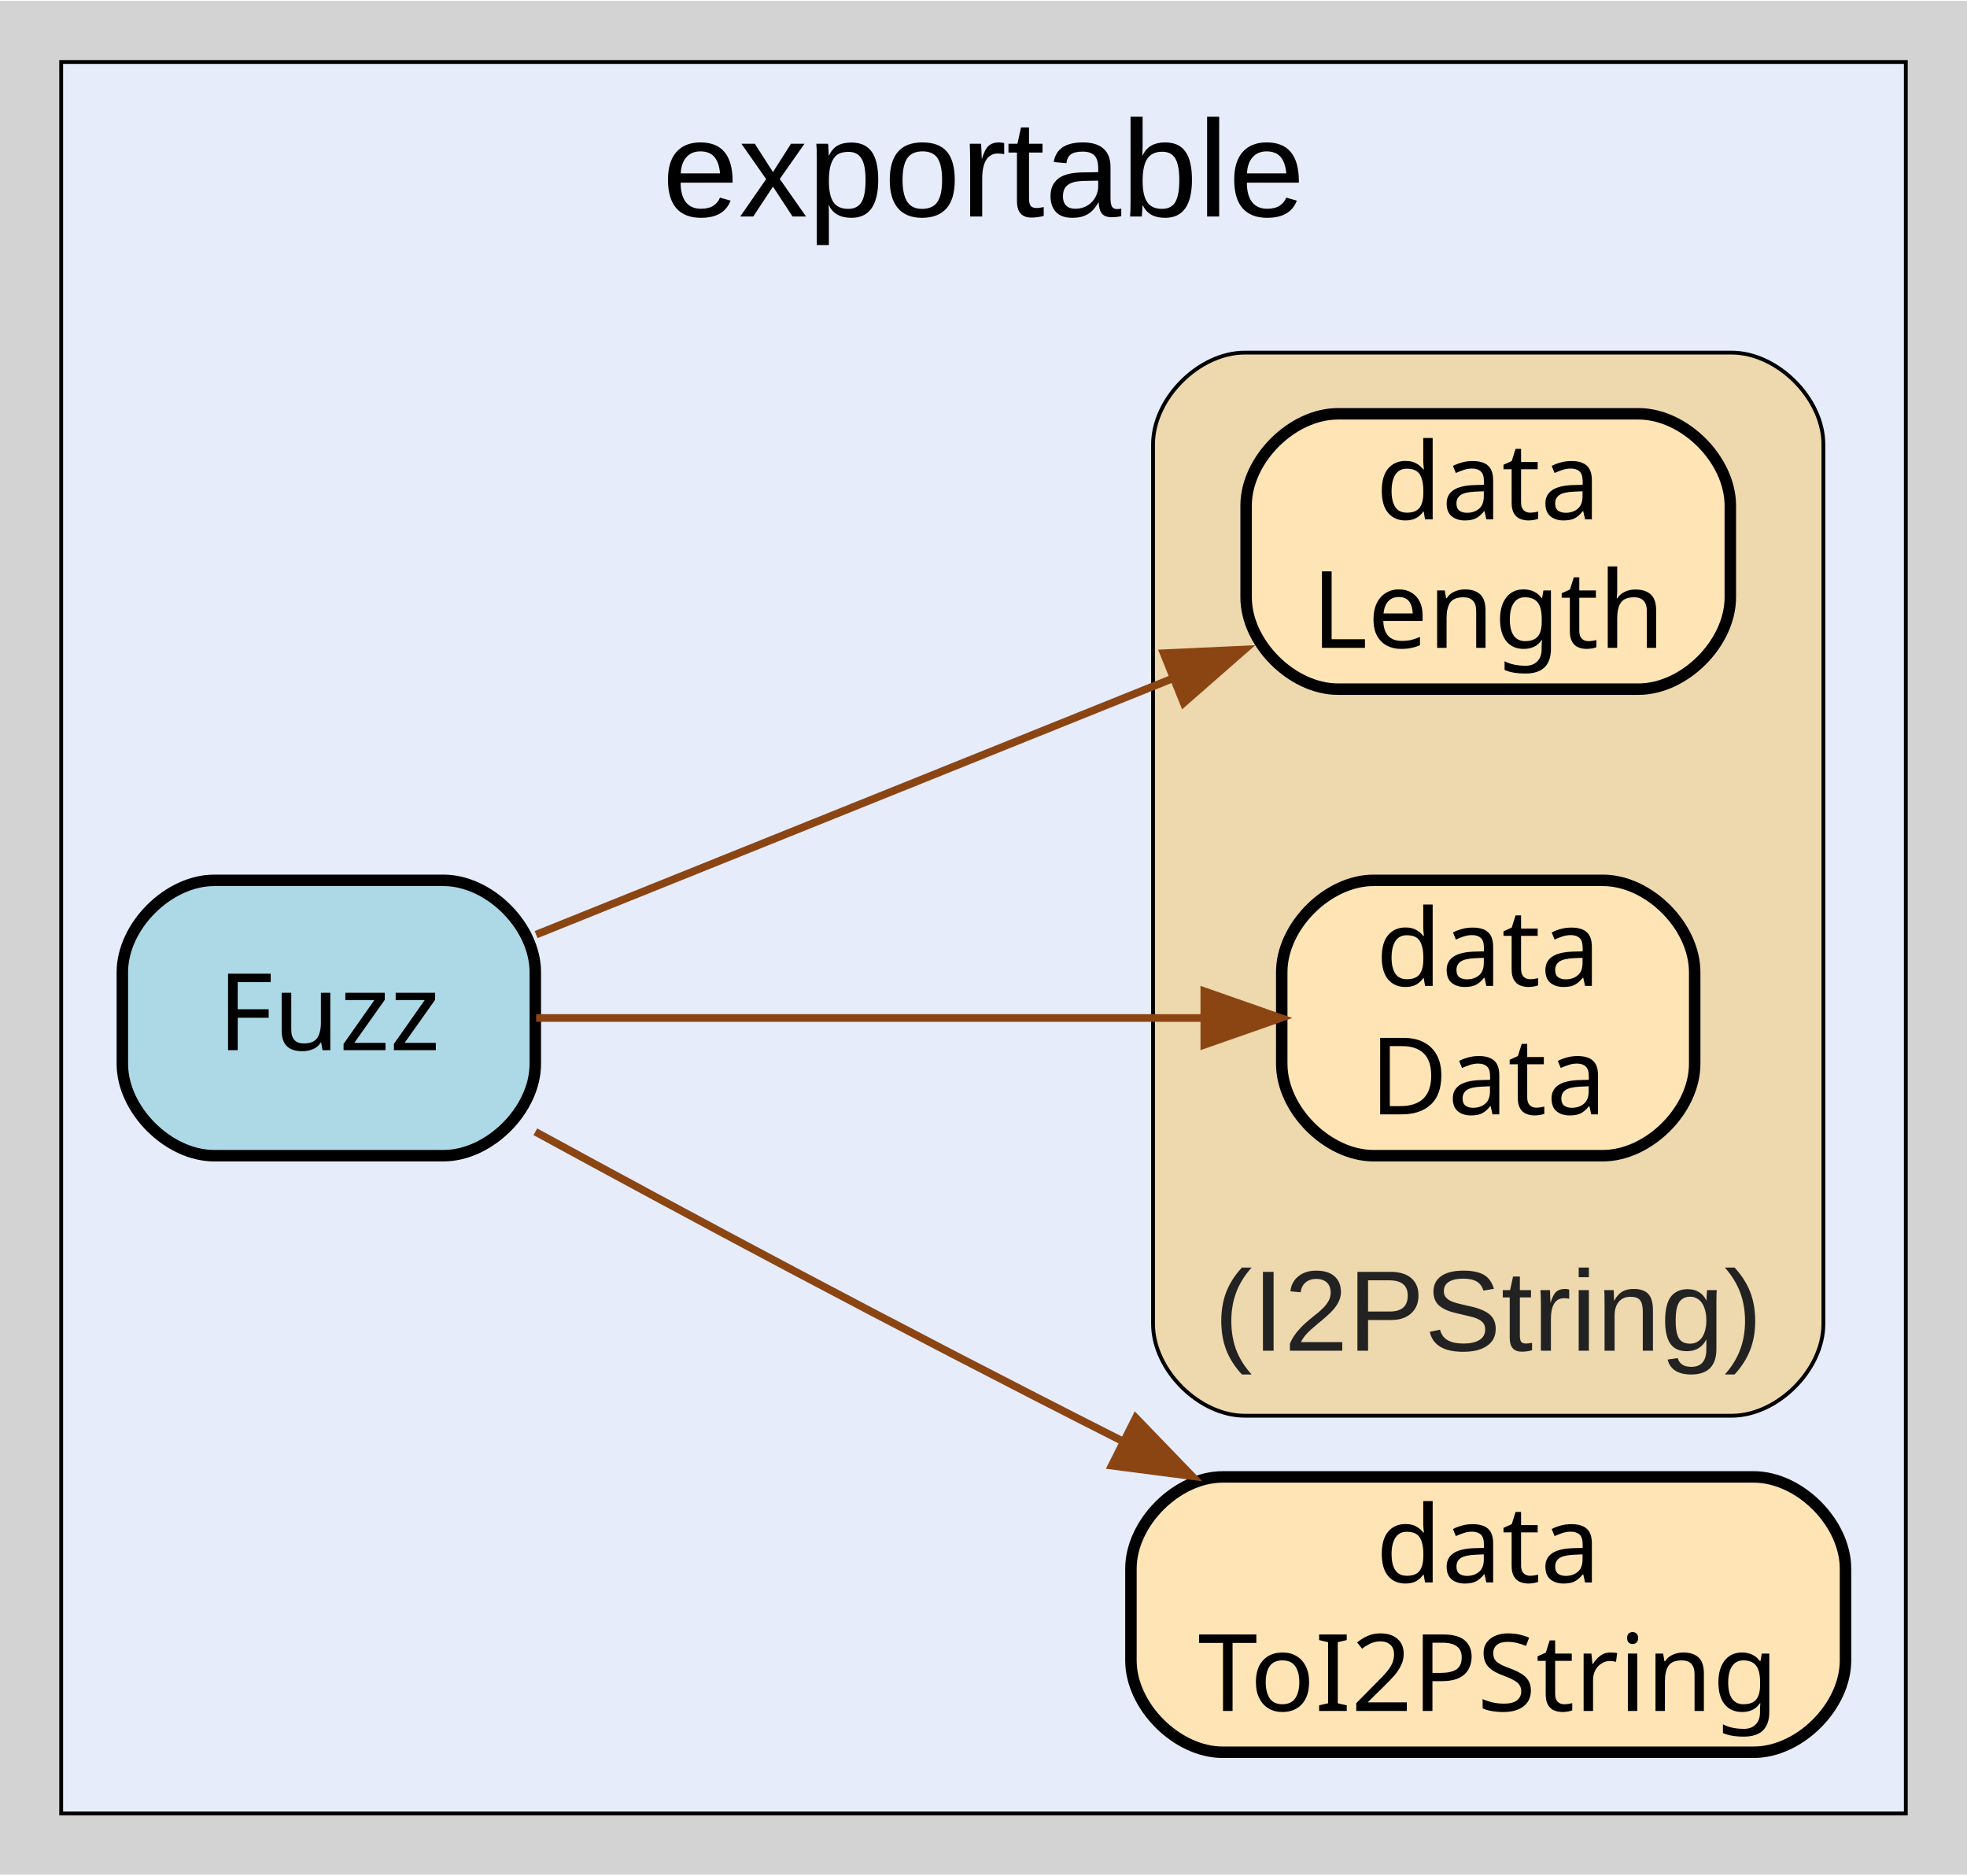
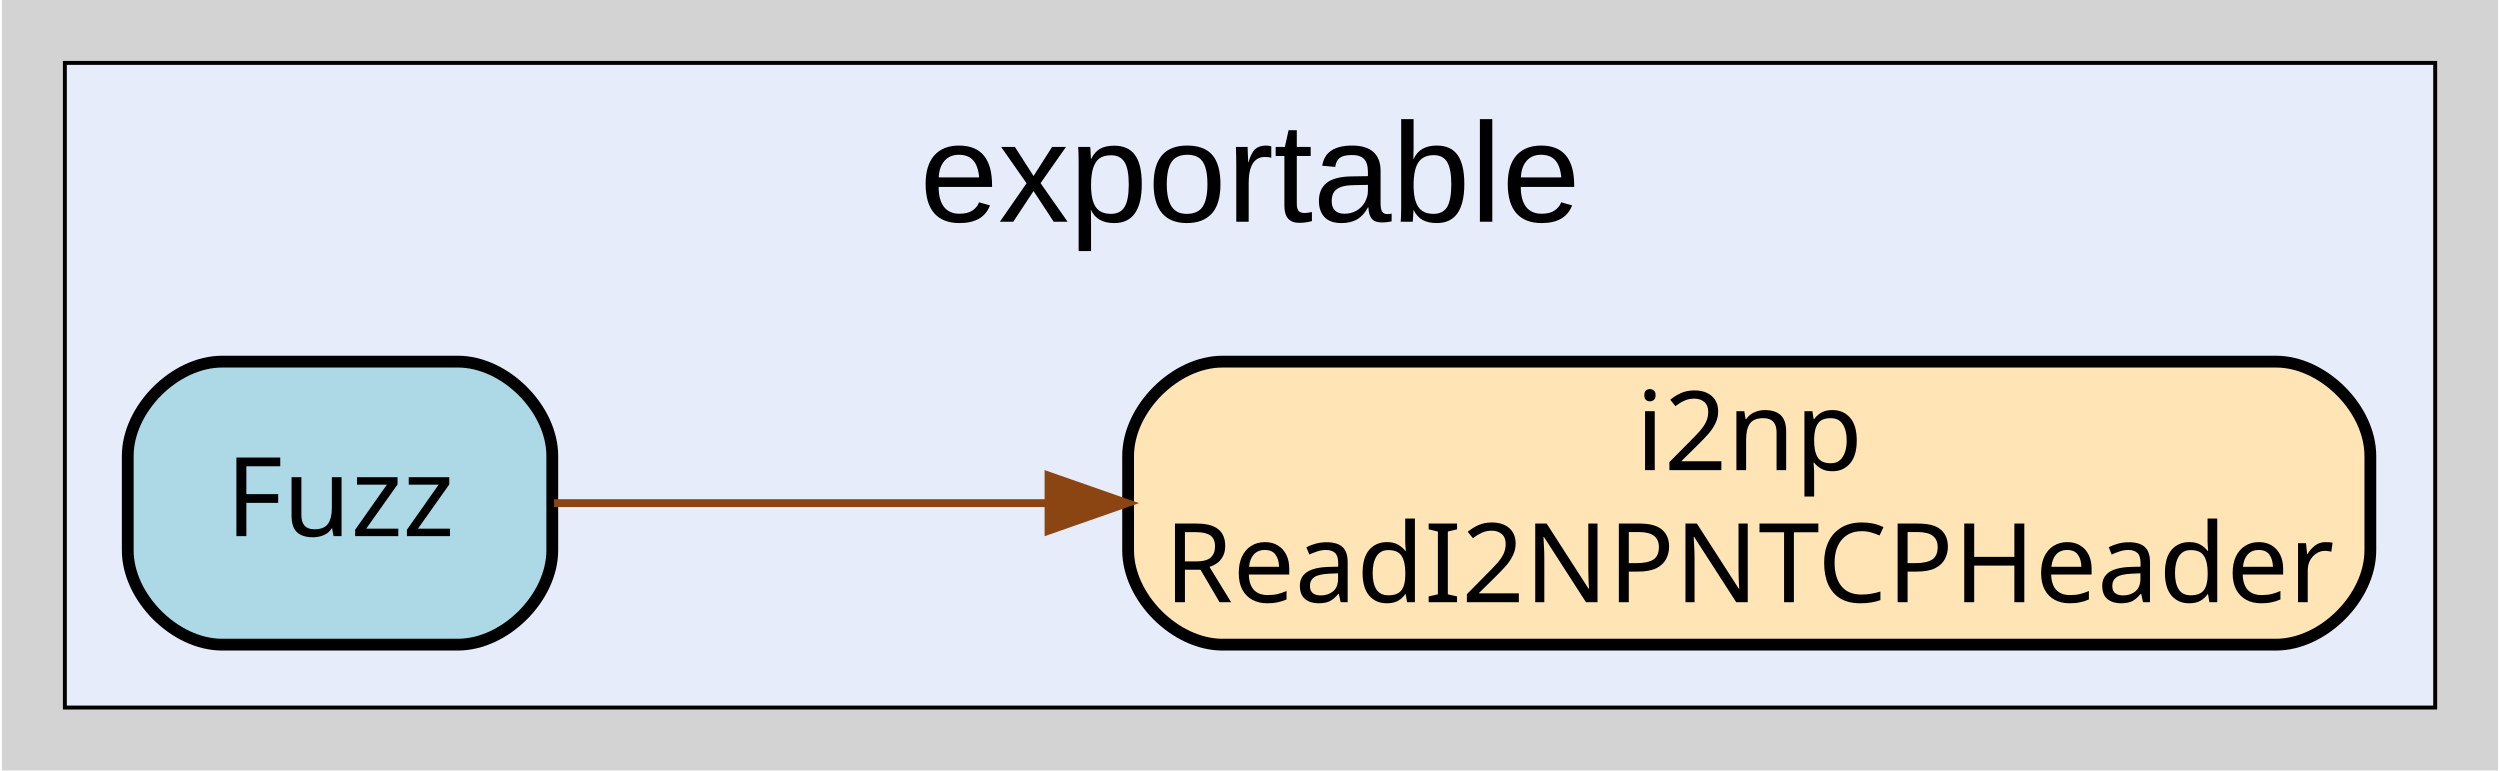
- <svg xmlns="http://www.w3.org/2000/svg" xmlns:xlink="http://www.w3.org/1999/xlink" width="257pt" height="245pt" viewBox="0.00 0.00 257.22 245.00">
-   <g id="graph0" class="graph" transform="scale(1 1) rotate(0) translate(0 245)">
-     <polygon fill="#d3d3d3" stroke="transparent" points="0,0 0,-245 257.22,-245 257.22,0 0,0" />
+ <svg xmlns="http://www.w3.org/2000/svg" xmlns:xlink="http://www.w3.org/1999/xlink" width="318pt" height="98pt" viewBox="0.00 0.00 317.50 98.00">
+   <g id="graph0" class="graph" transform="scale(1 1) rotate(0) translate(0 98)">
+     <polygon fill="#d3d3d3" stroke="transparent" points="0,0 0,-98 317.505,-98 317.505,0 0,0" />
    <g id="clust1" class="cluster">
-       <polygon fill="#e6ecfa" stroke="#000000" stroke-width=".5" points="8,-8 8,-237 249.22,-237 249.22,-8 8,-8" />
-       <text text-anchor="middle" x="128.61" y="-216.8" font-family="Arial" font-size="18.00" fill="#000000">exportable</text>
-     </g>
-     <g id="clust2" class="cluster">
-       <g id="a_clust2">
-         <a xlink:title="type: github.com/go-i2p/go-i2p/lib/common/data.I2PString">
-           <path fill="#eed8ae" stroke="#000000" stroke-width=".5" d="M162.781,-60C162.781,-60 226.439,-60 226.439,-60 232.439,-60 238.439,-66 238.439,-72 238.439,-72 238.439,-187 238.439,-187 238.439,-193 232.439,-199 226.439,-199 226.439,-199 162.781,-199 162.781,-199 156.781,-199 150.781,-193 150.781,-187 150.781,-187 150.781,-72 150.781,-72 150.781,-66 156.781,-60 162.781,-60" />
-           <text text-anchor="middle" x="194.61" y="-68.5" font-family="Arial" font-size="15.00" fill="#222222">(I2PString)</text>
-         </a>
-       </g>
+       <polygon fill="#e6ecfa" stroke="#000000" stroke-width=".5" points="8,-8 8,-90 309.505,-90 309.505,-8 8,-8" />
+       <text text-anchor="middle" x="158.752" y="-69.8" font-family="Arial" font-size="18.00" fill="#000000">exportable</text>
    </g>
    <g id="node1" class="node">
      <g id="a_node1">
-         <a xlink:title="github.com/go-i2p/go-i2p/lib/common/fuzz/string.Fuzz | defined in fuzz.go:5&#10;at fuzz.go:8: calling [(github.com/go-i2p/go-i2p/lib/common/data.I2PString).Length]&#10;at fuzz.go:11: calling [(github.com/go-i2p/go-i2p/lib/common/data.I2PString).Length]&#10;at fuzz.go:9: calling [github.com/go-i2p/go-i2p/lib/common/data.ToI2PString]&#10;at fuzz.go:7: calling [(github.com/go-i2p/go-i2p/lib/common/data.I2PString).Data]&#10;at fuzz.go:10: calling [(github.com/go-i2p/go-i2p/lib/common/data.I2PString).Data]">
-           <path fill="#add8e6" stroke="#000000" stroke-width="1.5" d="M58,-130C58,-130 28,-130 28,-130 22,-130 16,-124 16,-118 16,-118 16,-106 16,-106 16,-100 22,-94 28,-94 28,-94 58,-94 58,-94 64,-94 70,-100 70,-106 70,-106 70,-118 70,-118 70,-124 64,-130 58,-130" />
-           <text text-anchor="middle" x="43" y="-107.8" font-family="Verdana" font-size="14.00" fill="#000000">Fuzz</text>
+         <a xlink:title="github.com/go-i2p/go-i2p/lib/i2np/fuzz/header.Fuzz | defined in fuzz.go:5&#10;at fuzz.go:6: calling [github.com/go-i2p/go-i2p/lib/i2np.ReadI2NPNTCPHeader]">
+           <path fill="#add8e6" stroke="#000000" stroke-width="1.5" d="M58,-52C58,-52 28,-52 28,-52 22,-52 16,-46 16,-40 16,-40 16,-28 16,-28 16,-22 22,-16 28,-16 28,-16 58,-16 58,-16 64,-16 70,-22 70,-28 70,-28 70,-40 70,-40 70,-46 64,-52 58,-52" />
+           <text text-anchor="middle" x="43" y="-29.8" font-family="Verdana" font-size="14.00" fill="#000000">Fuzz</text>
        </a>
      </g>
    </g>
    <g id="node2" class="node">
      <g id="a_node2">
-         <a xlink:title="github.com/go-i2p/go-i2p/lib/common/data.ToI2PString | defined in string.go:114">
-           <path fill="#ffe4b5" stroke="#000000" stroke-width="1.5" d="M229.331,-52C229.331,-52 159.89,-52 159.89,-52 153.89,-52 147.89,-46 147.89,-40 147.89,-40 147.89,-28 147.89,-28 147.89,-22 153.89,-16 159.89,-16 159.89,-16 229.331,-16 229.331,-16 235.331,-16 241.331,-22 241.331,-28 241.331,-28 241.331,-40 241.331,-40 241.331,-46 235.331,-52 229.331,-52" />
-           <text text-anchor="middle" x="194.61" y="-38.2" font-family="Verdana" font-size="14.00" fill="#000000">data</text>
-           <text text-anchor="middle" x="194.61" y="-21.4" font-family="Verdana" font-size="14.00" fill="#000000">ToI2PString</text>
-         </a>
-       </g>
-     </g>
-     <g id="edge2" class="edge">
-       <g id="a_edge2">
-         <a xlink:title="at fuzz.go:9: calling [github.com/go-i2p/go-i2p/lib/common/data.ToI2PString]">
-           <path fill="none" stroke="#8b4513" d="M70.004,-97.129C89.205,-86.659 115.889,-72.316 146.654,-56.746" />
-           <polygon fill="#8b4513" stroke="#8b4513" points="148.521,-59.725 155.88,-52.103 145.374,-53.472 148.521,-59.725" />
-         </a>
-       </g>
-     </g>
-     <g id="node3" class="node">
-       <g id="a_node3">
-         <a xlink:title="(github.com/go-i2p/go-i2p/lib/common/data.I2PString).Data | defined in string.go:73">
-           <path fill="#ffe4b5" stroke="#000000" stroke-width="1.5" d="M209.61,-130C209.61,-130 179.61,-130 179.61,-130 173.61,-130 167.61,-124 167.61,-118 167.61,-118 167.61,-106 167.61,-106 167.61,-100 173.61,-94 179.61,-94 179.61,-94 209.61,-94 209.61,-94 215.61,-94 221.61,-100 221.61,-106 221.61,-106 221.61,-118 221.61,-118 221.61,-124 215.61,-130 209.61,-130" />
-           <text text-anchor="middle" x="194.61" y="-116.2" font-family="Verdana" font-size="14.00" fill="#000000">data</text>
-           <text text-anchor="middle" x="194.61" y="-99.4" font-family="Verdana" font-size="14.00" fill="#000000">Data</text>
-         </a>
-       </g>
-     </g>
-     <g id="edge3" class="edge">
-       <g id="a_edge3">
-         <a xlink:title="at fuzz.go:7: calling [(github.com/go-i2p/go-i2p/lib/common/data.I2PString).Data]&#10;at fuzz.go:10: calling [(github.com/go-i2p/go-i2p/lib/common/data.I2PString).Data]">
-           <path fill="none" stroke="#8b4513" d="M70.105,-112C94.392,-112 130.244,-112 157.247,-112" />
-           <polygon fill="#8b4513" stroke="#8b4513" points="157.485,-115.5 167.485,-112 157.485,-108.5 157.485,-115.5" />
-         </a>
-       </g>
-     </g>
-     <g id="node4" class="node">
-       <g id="a_node4">
-         <a xlink:title="(github.com/go-i2p/go-i2p/lib/common/data.I2PString).Length | defined in string.go:31">
-           <path fill="#ffe4b5" stroke="#000000" stroke-width="1.5" d="M214.269,-191C214.269,-191 174.951,-191 174.951,-191 168.951,-191 162.951,-185 162.951,-179 162.951,-179 162.951,-167 162.951,-167 162.951,-161 168.951,-155 174.951,-155 174.951,-155 214.269,-155 214.269,-155 220.269,-155 226.269,-161 226.269,-167 226.269,-167 226.269,-179 226.269,-179 226.269,-185 220.269,-191 214.269,-191" />
-           <text text-anchor="middle" x="194.61" y="-177.2" font-family="Verdana" font-size="14.00" fill="#000000">data</text>
-           <text text-anchor="middle" x="194.61" y="-160.4" font-family="Verdana" font-size="14.00" fill="#000000">Length</text>
+         <a xlink:title="github.com/go-i2p/go-i2p/lib/i2np.ReadI2NPNTCPHeader | defined in header.go:97">
+           <path fill="#ffe4b5" stroke="#000000" stroke-width="1.5" d="M289.258,-52C289.258,-52 155.247,-52 155.247,-52 149.247,-52 143.247,-46 143.247,-40 143.247,-40 143.247,-28 143.247,-28 143.247,-22 149.247,-16 155.247,-16 155.247,-16 289.258,-16 289.258,-16 295.258,-16 301.258,-22 301.258,-28 301.258,-28 301.258,-40 301.258,-40 301.258,-46 295.258,-52 289.258,-52" />
+           <text text-anchor="middle" x="222.252" y="-38.2" font-family="Verdana" font-size="14.00" fill="#000000">i2np</text>
+           <text text-anchor="middle" x="222.252" y="-21.4" font-family="Verdana" font-size="14.00" fill="#000000">ReadI2NPNTCPHeader</text>
        </a>
      </g>
    </g>
    <g id="edge1" class="edge">
      <g id="a_edge1">
-         <a xlink:title="at fuzz.go:8: calling [(github.com/go-i2p/go-i2p/lib/common/data.I2PString).Length]&#10;at fuzz.go:11: calling [(github.com/go-i2p/go-i2p/lib/common/data.I2PString).Length]">
-           <path fill="none" stroke="#8b4513" d="M70.105,-122.906C93.241,-132.214 126.874,-145.746 153.352,-156.4" />
-           <polygon fill="#8b4513" stroke="#8b4513" points="152.167,-159.696 162.751,-160.182 154.78,-153.202 152.167,-159.696" />
+         <a xlink:title="at fuzz.go:6: calling [github.com/go-i2p/go-i2p/lib/i2np.ReadI2NPNTCPHeader]">
+           <path fill="none" stroke="#8b4513" d="M70.225,-34C87.202,-34 110.111,-34 132.988,-34" />
+           <polygon fill="#8b4513" stroke="#8b4513" points="133.122,-37.5 143.122,-34 133.122,-30.5 133.122,-37.5" />
        </a>
      </g>
    </g>
  </g>
</svg>
